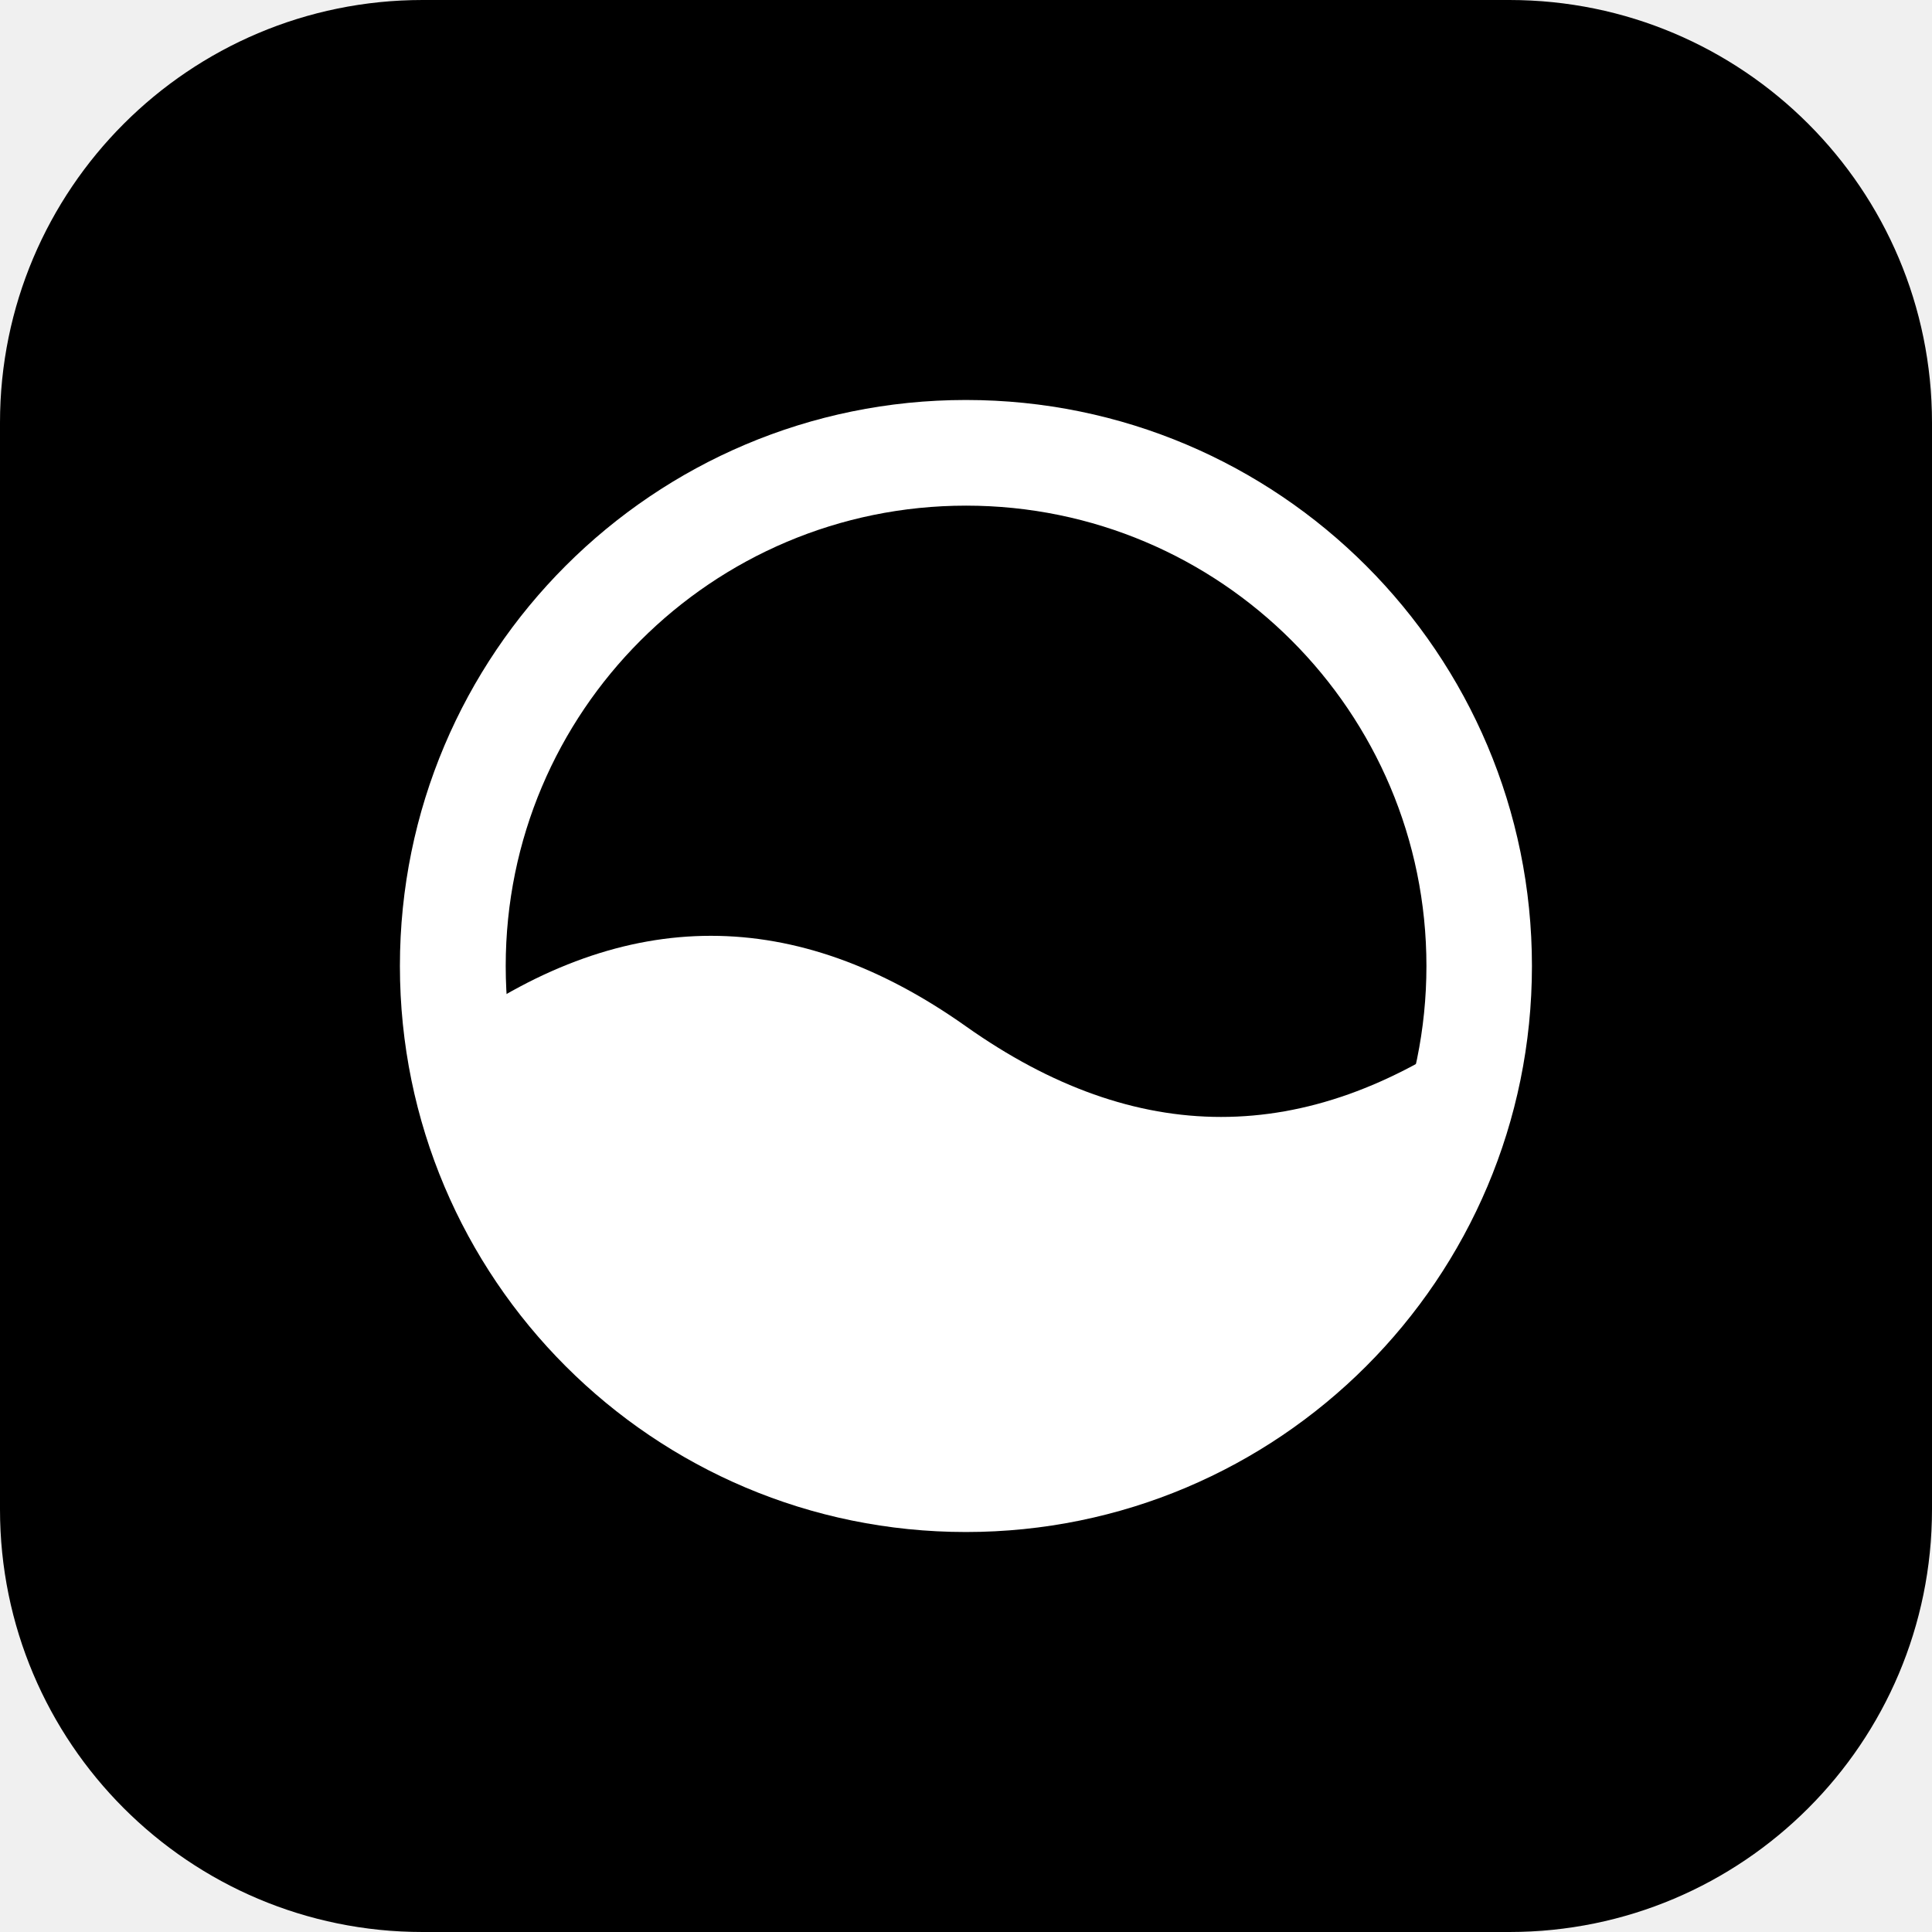
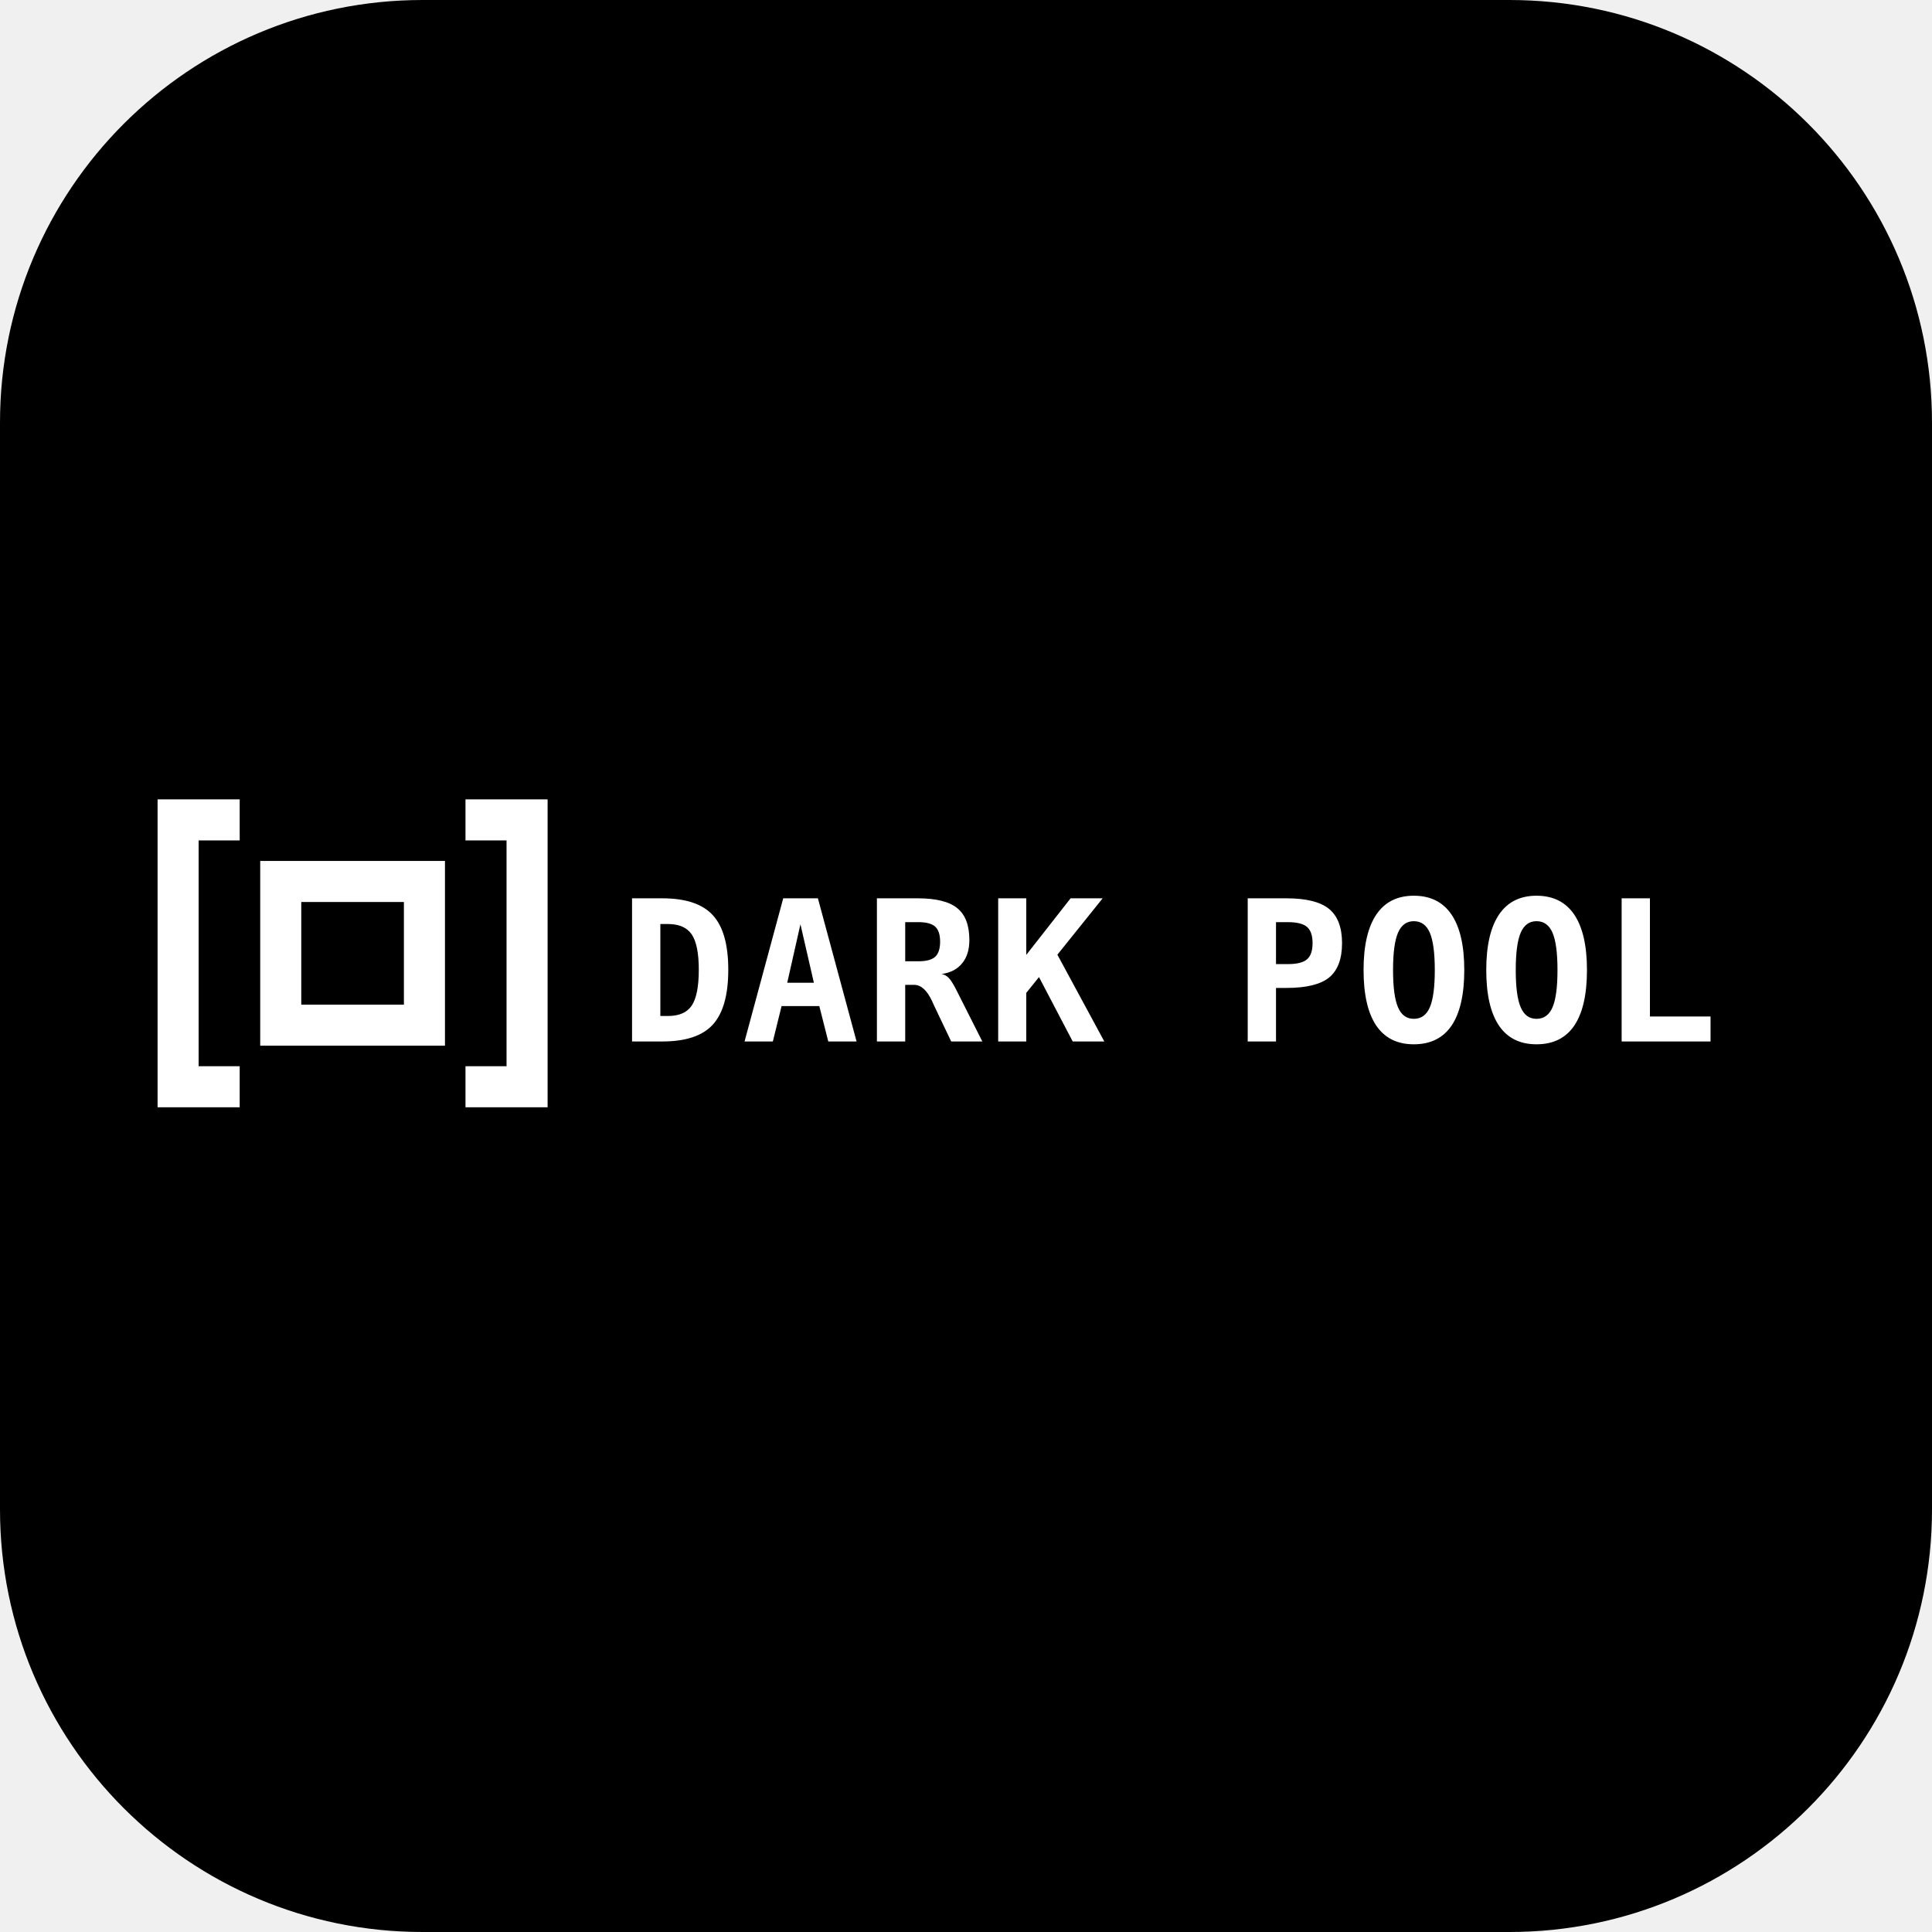
- <svg xmlns="http://www.w3.org/2000/svg" width="128" height="128" viewBox="0 0 128 128" fill="none">
+ <svg xmlns="http://www.w3.org/2000/svg" width="128" height="128" viewBox="0 0 128 128">
  <rect width="128" height="128" rx="28" fill="#000000" />
-   <path d="M30.2 68 C41.5 60 52.7 60 64 68 C75.3 76 86.5 76 97.8 68 A34 34 0 0 1 30.2 68 Z" fill="#ffffff" />
-   <path d="M64 26.5 A37.5 37.5 0 1 1 63.99 26.5 Z M64 33.5 A30.5 30.5 0 1 0 64.01 33.5 Z" fill="#ffffff" fill-rule="evenodd" />
+   <g transform="translate(1.6 41.4) scale(0.34)">
+     <path fill="#ffffff" d="M26 34 H42 V42 H34 V86 H42 V94 H26 Z M102 34 H86 V42 H94 V86 H86 V94 H102 Z" />
+     <path fill="#ffffff" fill-rule="evenodd" d="M46 46 H82 V82 H46 Z M54 54 V74 H74 V54 Z" />
+   </g>
+   <text x="41" y="69" fill="#ffffff" font-family="'JetBrains Mono','SF Mono',Menlo,Consolas,monospace" font-weight="700" font-size="13" letter-spacing="0.3">DARK POOL</text>
</svg>
